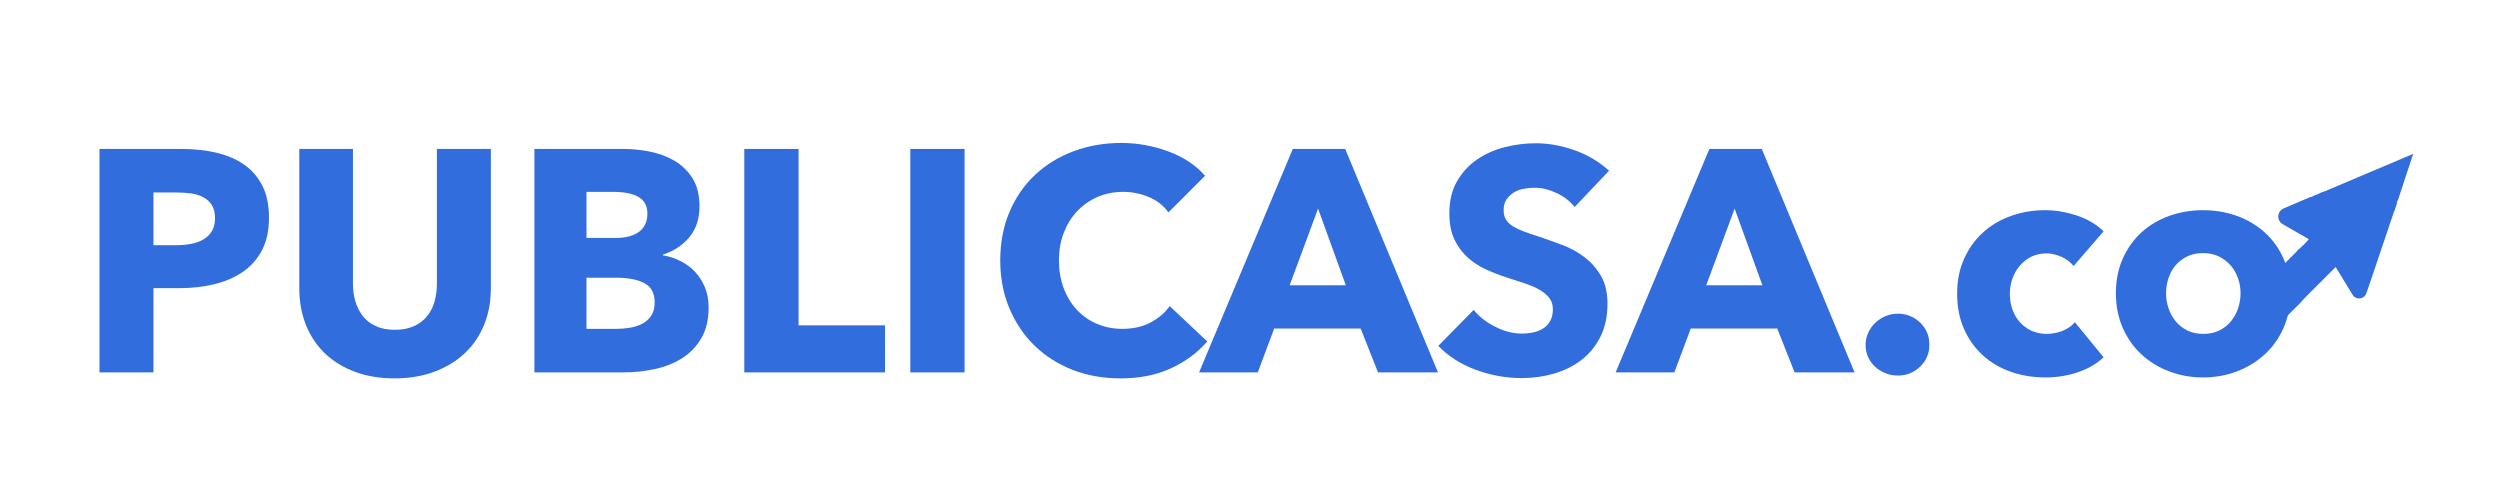
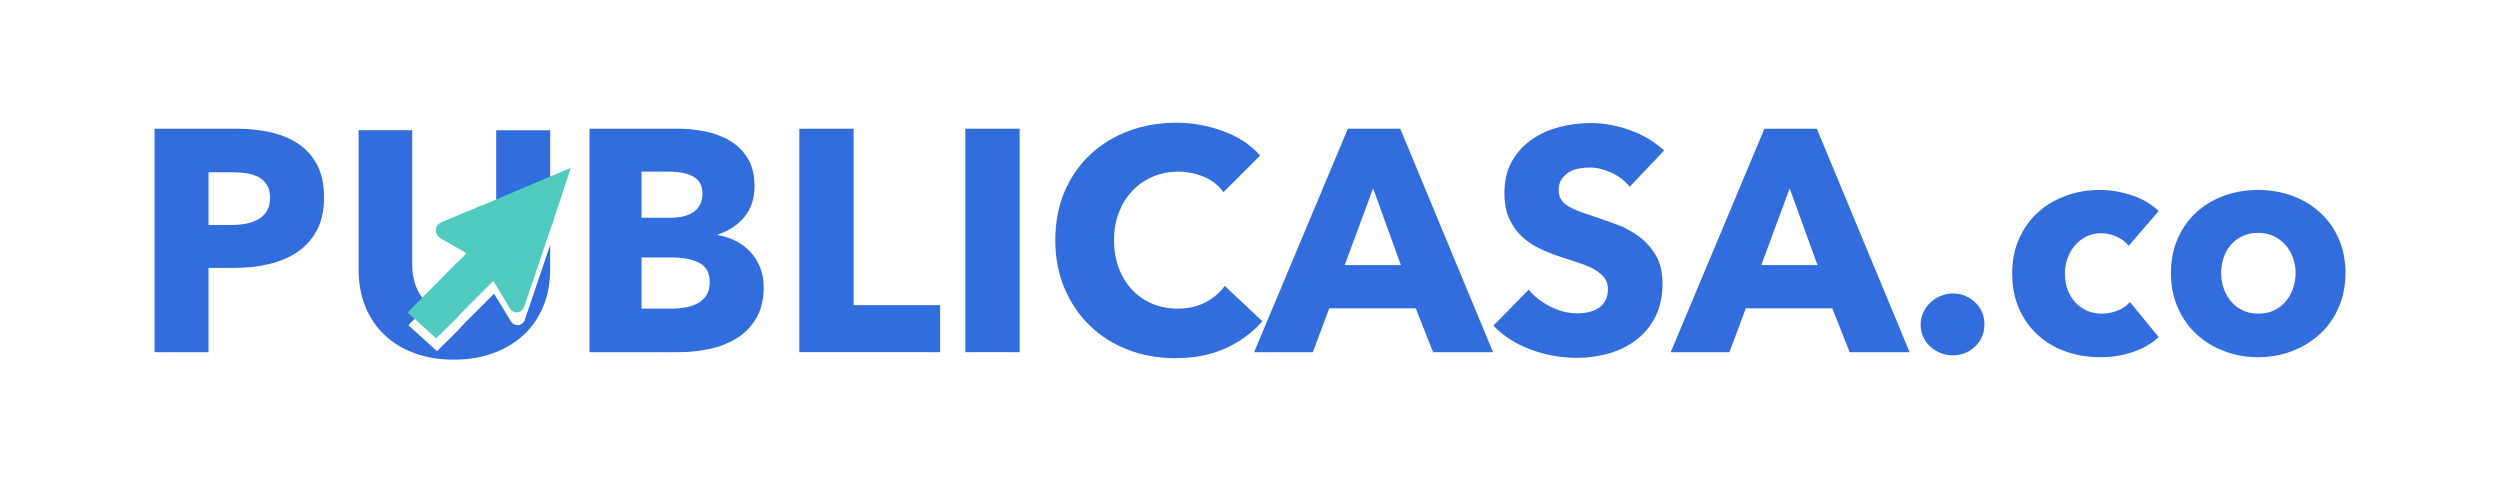
<svg xmlns="http://www.w3.org/2000/svg" id="Layer_1" version="1.1" viewBox="0 0 1108.98 214">
  <defs>
    <style>
      .st0 {
+         fill: none;
+       }
+ 
+       .st1 {
        fill: #326dde;
+       }
+ 
+       .st2 {
+         fill: #4fcabe;
      }
    </style>
  </defs>
  <g>
-     <path class="st0" d="M119.32,96.59c0,5.79-1.07,10.66-3.22,14.63-2.15,3.97-5.04,7.16-8.68,9.59-3.64,2.43-7.84,4.2-12.6,5.32-4.76,1.12-9.71,1.68-14.84,1.68h-11.9v37.38h-23.94v-99.12h36.4c5.41,0,10.48.54,15.19,1.61,4.71,1.07,8.82,2.8,12.32,5.18s6.25,5.51,8.26,9.38c2.01,3.87,3.01,8.66,3.01,14.35ZM95.38,96.73c0-2.33-.47-4.25-1.4-5.74-.93-1.49-2.19-2.66-3.78-3.5-1.59-.84-3.38-1.4-5.39-1.68-2.01-.28-4.08-.42-6.23-.42h-10.5v23.38h10.08c2.24,0,4.39-.19,6.44-.56,2.05-.37,3.9-1.03,5.53-1.96,1.63-.93,2.92-2.17,3.85-3.71.93-1.54,1.4-3.48,1.4-5.81Z" />
-     <path class="st0" d="M214.73,144.12c-2.01,4.9-4.88,9.1-8.61,12.6-3.73,3.5-8.24,6.23-13.51,8.19-5.27,1.96-11.13,2.94-17.57,2.94s-12.41-.98-17.64-2.94c-5.23-1.96-9.66-4.69-13.3-8.19s-6.44-7.7-8.4-12.6c-1.96-4.9-2.94-10.34-2.94-16.31v-61.74h23.8v59.78c0,2.71.35,5.27,1.05,7.7.7,2.43,1.77,4.6,3.22,6.51,1.45,1.91,3.36,3.43,5.74,4.55,2.38,1.12,5.25,1.68,8.61,1.68s6.23-.56,8.61-1.68,4.32-2.64,5.81-4.55c1.49-1.91,2.57-4.08,3.22-6.51.65-2.43.98-4.99.98-7.7v-59.78h23.94v61.74c0,5.97-1,11.41-3.01,16.31Z" />
-     <path class="st0" d="M314.34,136.35c0,5.41-1.07,9.96-3.22,13.65-2.15,3.69-4.99,6.65-8.54,8.89-3.55,2.24-7.58,3.85-12.11,4.83-4.53.98-9.17,1.47-13.93,1.47h-39.48v-99.12h39.48c3.83,0,7.75.4,11.76,1.19,4.01.79,7.65,2.15,10.92,4.06,3.27,1.91,5.93,4.5,7.98,7.77,2.05,3.27,3.08,7.42,3.08,12.46,0,5.51-1.49,10.06-4.48,13.65-2.99,3.59-6.91,6.18-11.76,7.77v.28c2.8.47,5.44,1.33,7.91,2.59,2.47,1.26,4.62,2.87,6.44,4.83,1.82,1.96,3.27,4.25,4.34,6.86,1.07,2.61,1.61,5.55,1.61,8.82ZM287.18,94.77c0-3.36-1.28-5.81-3.85-7.35-2.57-1.54-6.37-2.31-11.41-2.31h-11.76v20.44h12.88c4.48,0,7.96-.91,10.43-2.73,2.47-1.82,3.71-4.5,3.71-8.05ZM290.4,134.11c0-4.11-1.54-6.95-4.62-8.54-3.08-1.59-7.19-2.38-12.32-2.38h-13.3v22.68h13.44c1.87,0,3.8-.16,5.81-.49,2.01-.33,3.83-.91,5.46-1.75,1.63-.84,2.96-2.03,3.99-3.57,1.03-1.54,1.54-3.52,1.54-5.95Z" />
-     <path class="st0" d="M330.16,165.19v-99.12h24.08v78.26h38.36v20.86h-62.44Z" />
-     <path class="st0" d="M403.8,165.19v-99.12h24.08v99.12h-24.08Z" />
-     <path class="st0" d="M519.3,163.44c-6.44,2.94-13.86,4.41-22.26,4.41-7.65,0-14.72-1.26-21.21-3.78-6.49-2.52-12.11-6.09-16.87-10.71-4.76-4.62-8.49-10.15-11.2-16.59-2.71-6.44-4.06-13.53-4.06-21.28s1.38-15.12,4.13-21.56c2.75-6.44,6.56-11.92,11.41-16.45,4.85-4.53,10.55-8,17.08-10.43,6.53-2.43,13.58-3.64,21.14-3.64,7,0,13.88,1.24,20.65,3.71,6.77,2.47,12.25,6.09,16.45,10.85l-16.24,16.24c-2.24-3.08-5.18-5.37-8.82-6.86-3.64-1.49-7.37-2.24-11.2-2.24-4.2,0-8.05.77-11.55,2.31s-6.51,3.66-9.03,6.37c-2.52,2.71-4.48,5.9-5.88,9.59-1.4,3.69-2.1,7.72-2.1,12.11s.7,8.59,2.1,12.32c1.4,3.73,3.34,6.93,5.81,9.59,2.47,2.66,5.44,4.74,8.89,6.23,3.45,1.49,7.23,2.24,11.34,2.24,4.76,0,8.91-.93,12.46-2.8,3.55-1.87,6.39-4.29,8.54-7.28l16.66,15.68c-4.39,5.04-9.8,9.03-16.24,11.97Z" />
-     <path class="st0" d="M611.28,165.19l-7.7-19.46h-38.36l-7.28,19.46h-26.04l41.58-99.12h23.24l41.16,99.12h-26.6ZM584.68,92.53l-12.6,34.02h24.92l-12.32-34.02Z" />
-     <path class="st0" d="M698.5,91.83c-2.05-2.61-4.74-4.69-8.05-6.23-3.31-1.54-6.51-2.31-9.59-2.31-1.59,0-3.2.14-4.83.42-1.63.28-3.1.82-4.41,1.61-1.31.79-2.4,1.82-3.29,3.08-.89,1.26-1.33,2.87-1.33,4.83,0,1.68.35,3.08,1.05,4.2.7,1.12,1.73,2.1,3.08,2.94,1.35.84,2.96,1.61,4.83,2.31,1.87.7,3.97,1.42,6.3,2.17,3.36,1.12,6.86,2.36,10.5,3.71,3.64,1.35,6.95,3.15,9.94,5.39,2.99,2.24,5.46,5.02,7.42,8.33,1.96,3.31,2.94,7.44,2.94,12.39,0,5.69-1.05,10.62-3.15,14.77-2.1,4.15-4.92,7.58-8.47,10.29-3.55,2.71-7.61,4.71-12.18,6.02-4.57,1.31-9.29,1.96-14.14,1.96-7.09,0-13.95-1.24-20.58-3.71-6.63-2.47-12.13-6-16.52-10.57l15.68-15.96c2.43,2.99,5.62,5.48,9.59,7.49,3.97,2.01,7.91,3.01,11.83,3.01,1.77,0,3.5-.19,5.18-.56,1.68-.37,3.15-.98,4.41-1.82,1.26-.84,2.26-1.96,3.01-3.36.75-1.4,1.12-3.08,1.12-5.04s-.47-3.45-1.4-4.76c-.93-1.31-2.26-2.5-3.99-3.57-1.73-1.07-3.87-2.05-6.44-2.94-2.57-.89-5.48-1.84-8.75-2.87-3.17-1.03-6.28-2.24-9.31-3.64-3.03-1.4-5.74-3.2-8.12-5.39-2.38-2.19-4.29-4.85-5.74-7.98-1.45-3.13-2.17-6.93-2.17-11.41,0-5.51,1.12-10.22,3.36-14.14,2.24-3.92,5.18-7.14,8.82-9.66,3.64-2.52,7.75-4.36,12.32-5.53,4.57-1.17,9.19-1.75,13.86-1.75,5.6,0,11.32,1.03,17.15,3.08,5.83,2.05,10.94,5.09,15.33,9.1l-15.26,16.1Z" />
-     <path class="st0" d="M796.07,165.19l-7.7-19.46h-38.36l-7.28,19.46h-26.04l41.58-99.12h23.24l41.16,99.12h-26.6ZM769.47,92.53l-12.6,34.02h24.92l-12.32-34.02Z" />
-     <path class="st0" d="M855.85,152.87c0,3.92-1.38,7.19-4.13,9.8-2.75,2.61-6.04,3.92-9.87,3.92-1.96,0-3.8-.35-5.53-1.05-1.73-.7-3.24-1.66-4.55-2.87-1.31-1.21-2.33-2.64-3.08-4.27-.75-1.63-1.12-3.43-1.12-5.39s.37-3.64,1.12-5.32c.75-1.68,1.77-3.15,3.08-4.41,1.31-1.26,2.82-2.26,4.55-3.01,1.73-.75,3.57-1.12,5.53-1.12,3.83,0,7.12,1.31,9.87,3.92,2.75,2.61,4.13,5.88,4.13,9.8Z" />
-     <path class="st0" d="M919.83,118.01c-1.31-1.68-3.08-3.03-5.32-4.06-2.24-1.03-4.53-1.54-6.86-1.54s-4.62.49-6.58,1.47-3.64,2.29-5.04,3.92c-1.4,1.63-2.5,3.52-3.29,5.67-.79,2.15-1.19,4.43-1.19,6.86s.37,4.71,1.12,6.86c.75,2.15,1.84,4.04,3.29,5.67,1.45,1.63,3.17,2.92,5.18,3.85,2.01.93,4.27,1.4,6.79,1.4,2.33,0,4.64-.44,6.93-1.33,2.29-.89,4.13-2.17,5.53-3.85l12.74,15.54c-2.89,2.8-6.63,4.99-11.2,6.58-4.57,1.59-9.43,2.38-14.56,2.38-5.51,0-10.65-.84-15.42-2.52-4.77-1.68-8.92-4.13-12.44-7.35-3.52-3.22-6.29-7.12-8.31-11.69-2.02-4.57-3.03-9.75-3.03-15.54s1.01-10.83,3.03-15.4c2.02-4.57,4.79-8.47,8.31-11.69,3.52-3.22,7.67-5.69,12.44-7.42,4.77-1.73,9.87-2.59,15.28-2.59,2.52,0,5.02.23,7.49.7,2.47.47,4.85,1.1,7.14,1.89,2.29.79,4.39,1.77,6.3,2.94,1.91,1.17,3.57,2.45,4.97,3.85l-13.3,15.4Z" />
-     <path class="st0" d="M1016.01,130.05c0,5.69-1.03,10.85-3.08,15.47-2.05,4.62-4.85,8.54-8.4,11.76-3.55,3.22-7.65,5.72-12.32,7.49-4.67,1.77-9.66,2.66-14.98,2.66s-10.2-.89-14.91-2.66c-4.71-1.77-8.82-4.27-12.32-7.49-3.5-3.22-6.28-7.14-8.33-11.76-2.05-4.62-3.08-9.78-3.08-15.47s1.03-10.83,3.08-15.4c2.05-4.57,4.83-8.45,8.33-11.62,3.5-3.17,7.61-5.6,12.32-7.28,4.71-1.68,9.68-2.52,14.91-2.52s10.31.84,14.98,2.52c4.67,1.68,8.77,4.11,12.32,7.28,3.55,3.17,6.35,7.05,8.4,11.62,2.05,4.57,3.08,9.71,3.08,15.4ZM993.89,130.05c0-2.24-.37-4.43-1.12-6.58-.75-2.15-1.82-4.04-3.22-5.67-1.4-1.63-3.13-2.96-5.18-3.99-2.05-1.03-4.43-1.54-7.14-1.54s-5.09.51-7.14,1.54c-2.05,1.03-3.76,2.36-5.11,3.99-1.35,1.63-2.38,3.52-3.08,5.67-.7,2.15-1.05,4.34-1.05,6.58s.35,4.43,1.05,6.58c.7,2.15,1.75,4.08,3.15,5.81,1.4,1.73,3.13,3.1,5.18,4.13,2.05,1.03,4.43,1.54,7.14,1.54s5.09-.51,7.14-1.54c2.05-1.03,3.78-2.4,5.18-4.13,1.4-1.73,2.45-3.66,3.15-5.81.7-2.15,1.05-4.34,1.05-6.58Z" />
+     <path class="st0" d="M310.2,116.6c-3.08-1.59-7.19-2.38-12.32-2.38h-13.3v22.68h13.44c1.87,0,3.8-.16,5.81-.49s3.83-.91,5.46-1.75,2.96-2.03,3.99-3.57c1.03-1.54,1.54-3.52,1.54-5.95,0-4.11-1.54-6.95-4.62-8.54h0Z" />
+     <path class="st0" d="M114.62,78.52c-1.59-.84-3.38-1.4-5.39-1.68s-4.08-.42-6.23-.42h-10.5v23.38h10.08c2.24,0,4.39-.19,6.44-.56s3.9-1.03,5.53-1.96,2.92-2.17,3.85-3.71,1.4-3.48,1.4-5.81-.47-4.25-1.4-5.74-2.19-2.66-3.78-3.5Z" />
+     <polygon class="st0" points="781.29 117.58 806.21 117.58 793.89 83.56 781.29 117.58" />
+     <path class="st0" d="M307.89,93.85c2.47-1.82,3.71-4.5,3.71-8.05h0c0-3.36-1.28-5.81-3.85-7.35s-6.37-2.31-11.41-2.31h-11.76v20.44h12.88c4.48,0,7.96-.91,10.43-2.73h0Z" />
+     <polygon class="st0" points="596.5 117.58 621.42 117.58 609.1 83.56 596.5 117.58" />
+     <path class="st0" d="M1017.19,114.5c-.75-2.15-1.82-4.04-3.22-5.67-1.4-1.63-3.13-2.96-5.18-3.99s-4.43-1.54-7.14-1.54-5.09.51-7.14,1.54-3.76,2.36-5.11,3.99-2.38,3.52-3.08,5.67-1.05,4.34-1.05,6.58.35,4.43,1.05,6.58c.7,2.15,1.75,4.08,3.15,5.81s3.13,3.1,5.18,4.13,4.43,1.54,7.14,1.54,5.09-.51,7.14-1.54,3.78-2.4,5.18-4.13c1.4-1.73,2.45-3.66,3.15-5.81.7-2.15,1.05-4.34,1.05-6.58h0c0-2.24-.37-4.43-1.12-6.58h0Z" />
+     <path class="st1" d="M132.47,63.89c-3.5-2.38-7.61-4.11-12.32-5.18s-9.78-1.61-15.19-1.61h-36.4v99.12h23.94v-37.38h11.9c5.13,0,10.08-.56,14.84-1.68s8.96-2.89,12.6-5.32c3.64-2.43,6.53-5.62,8.68-9.59,2.15-3.97,3.22-8.84,3.22-14.63s-1-10.48-3.01-14.35c-2.01-3.87-4.76-7-8.26-9.38h0ZM118.4,93.57c-.93,1.54-2.22,2.78-3.85,3.71s-3.48,1.59-5.53,1.96-4.2.56-6.44.56h-10.08v-23.38h10.5c2.15,0,4.22.14,6.23.42s3.8.84,5.39,1.68c1.59.84,2.85,2.01,3.78,3.5s1.4,3.41,1.4,5.74-.47,4.27-1.4,5.81Z" />
+     <path class="st1" d="M332.81,111.7c-1.82-1.96-3.97-3.57-6.44-4.83s-5.11-2.12-7.91-2.59v-.28c4.85-1.59,8.77-4.18,11.76-7.77,2.99-3.59,4.48-8.14,4.48-13.65,0-5.04-1.03-9.19-3.08-12.46s-4.71-5.86-7.98-7.77c-3.27-1.91-6.91-3.27-10.92-4.06s-7.93-1.19-11.76-1.19h-39.48v99.12h39.48c4.76,0,9.4-.49,13.93-1.47s8.56-2.59,12.11-4.83,6.39-5.2,8.54-8.89,3.22-8.24,3.22-13.65h0c0-3.27-.54-6.21-1.61-8.82-1.07-2.61-2.52-4.9-4.34-6.86ZM284.58,76.14h11.76c5.04,0,8.84.77,11.41,2.31s3.85,3.99,3.85,7.35h0c0,3.55-1.24,6.23-3.71,8.05s-5.95,2.73-10.43,2.73h-12.88v-20.44h0ZM313.28,131.09c-1.03,1.54-2.36,2.73-3.99,3.57-1.63.84-3.45,1.42-5.46,1.75s-3.94.49-5.81.49h-13.44v-22.68h13.3c5.13,0,9.24.79,12.32,2.38,3.08,1.59,4.62,4.43,4.62,8.54,0,2.43-.51,4.41-1.54,5.95h0Z" />
+     <polygon class="st1" points="378.66 57.1 354.58 57.1 354.58 156.22 417.02 156.22 417.02 135.36 378.66 135.36 378.66 57.1" />
+     <rect class="st1" x="428.22" y="57.1" width="24.08" height="99.12" />
+     <path class="st1" d="M559.96,142.5l-16.66-15.68c-2.15,2.99-4.99,5.41-8.54,7.28-3.55,1.87-7.7,2.8-12.46,2.8-4.11,0-7.89-.75-11.34-2.24s-6.42-3.57-8.89-6.23c-2.47-2.66-4.41-5.86-5.81-9.59-1.4-3.73-2.1-7.93-2.1-12.32s.7-8.42,2.1-12.11,3.36-6.88,5.88-9.59c2.52-2.71,5.53-4.83,9.03-6.37s7.35-2.31,11.55-2.31c3.83,0,7.56.75,11.2,2.24s6.58,3.78,8.82,6.86l16.24-16.24c-4.2-4.76-9.68-8.38-16.45-10.85-6.77-2.47-13.65-3.71-20.65-3.71-7.56,0-14.61,1.21-21.14,3.64-6.53,2.43-12.23,5.9-17.08,10.43-4.85,4.53-8.66,10.01-11.41,16.45s-4.13,13.81-4.13,21.56,1.35,14.84,4.06,21.28,6.44,11.97,11.2,16.59,10.38,8.19,16.87,10.71,13.56,3.78,21.21,3.78c8.4,0,15.82-1.47,22.26-4.41s11.85-6.93,16.24-11.97Z" />
+     <path class="st1" d="M597.9,57.1l-41.58,99.12h26.04l7.28-19.46h38.36l7.7,19.46h26.6l-41.16-99.12h-23.24ZM596.5,117.58l12.6-34.02,12.32,34.02h-24.92Z" />
+     <path class="st1" d="M696.04,76.35c1.31-.79,2.78-1.33,4.41-1.61,1.63-.28,3.24-.42,4.83-.42,3.08,0,6.28.77,9.59,2.31s6,3.62,8.05,6.23h0l15.26-16.1c-4.39-4.01-9.5-7.05-15.33-9.1s-11.55-3.08-17.15-3.08c-4.67,0-9.29.58-13.86,1.75s-8.68,3.01-12.32,5.53c-3.64,2.52-6.58,5.74-8.82,9.66s-3.36,8.63-3.36,14.14c0,4.48.72,8.28,2.17,11.41s3.36,5.79,5.74,7.98,5.09,3.99,8.12,5.39c3.03,1.4,6.14,2.61,9.31,3.64,3.27,1.03,6.18,1.98,8.75,2.87s4.71,1.87,6.44,2.94,3.06,2.26,3.99,3.57,1.4,2.8,1.4,4.76-.37,3.64-1.12,5.04-1.75,2.52-3.01,3.36-2.73,1.45-4.41,1.82-3.41.56-5.18.56c-3.92,0-7.86-1-11.83-3.01-3.97-2.01-7.16-4.5-9.59-7.49l-15.68,15.96c4.39,4.57,9.89,8.1,16.52,10.57s13.49,3.71,20.58,3.71c4.85,0,9.57-.65,14.14-1.96s8.63-3.31,12.18-6.02,6.37-6.14,8.47-10.29,3.15-9.08,3.15-14.77c0-4.95-.98-9.08-2.94-12.39s-4.43-6.09-7.42-8.33-6.3-4.04-9.94-5.39-7.14-2.59-10.5-3.71c-2.33-.75-4.43-1.47-6.3-2.17s-3.48-1.47-4.83-2.31c-1.35-.84-2.38-1.82-3.08-2.94s-1.05-2.52-1.05-4.2c0-1.96.44-3.57,1.33-4.83s1.98-2.29,3.29-3.08h0Z" />
+     <path class="st1" d="M782.69,57.1l-41.58,99.12h26.04l7.28-19.46h38.36l7.7,19.46h26.6l-41.16-99.12h-23.24ZM781.29,117.58l12.6-34.02,12.32,34.02h-24.92Z" />
+     <path class="st1" d="M866.27,130.18c-1.96,0-3.8.37-5.53,1.12s-3.24,1.75-4.55,3.01-2.33,2.73-3.08,4.41-1.12,3.36-1.12,5.32.37,3.76,1.12,5.39,1.77,3.06,3.08,4.27,2.82,2.17,4.55,2.87,3.57,1.05,5.53,1.05c3.83,0,7.12-1.31,9.87-3.92s4.13-5.88,4.13-9.8-1.38-7.19-4.13-9.8-6.04-3.92-9.87-3.92Z" />
+     <path class="st1" d="M920.45,108.83c1.4-1.63,3.08-2.94,5.04-3.92,1.96-.98,4.25-1.47,6.58-1.47s4.62.51,6.86,1.54,4.01,2.38,5.32,4.06l13.3-15.4c-1.4-1.4-3.06-2.68-4.97-3.85s-4.01-2.15-6.3-2.94-4.67-1.42-7.14-1.89c-2.47-.47-4.97-.7-7.49-.7-5.41,0-10.51.86-15.28,2.59-4.77,1.73-8.92,4.2-12.44,7.42s-6.29,7.12-8.31,11.69-3.03,9.61-3.03,15.4,1.01,10.97,3.03,15.54,4.79,8.47,8.31,11.69,7.67,5.67,12.44,7.35c4.77,1.68,9.91,2.52,15.42,2.52,5.13,0,9.99-.79,14.56-2.38,4.57-1.59,8.31-3.78,11.2-6.58l-12.74-15.54c-1.4,1.68-3.24,2.96-5.53,3.85-2.29.89-4.6,1.33-6.93,1.33-2.52,0-4.78-.47-6.79-1.4s-3.73-2.22-5.18-3.85-2.54-3.52-3.29-5.67c-.75-2.15-1.12-4.43-1.12-6.86s.4-4.71,1.19-6.86,1.89-4.04,3.29-5.67h0Z" />
+     <path class="st1" d="M1037.34,105.68c-2.05-4.57-4.85-8.45-8.4-11.62-3.55-3.17-7.65-5.6-12.32-7.28s-9.75-2.52-14.98-2.52-10.2.84-14.91,2.52-8.82,4.11-12.32,7.28-6.28,7.05-8.33,11.62-3.08,9.71-3.08,15.4,1.03,10.85,3.08,15.47,4.83,8.54,8.33,11.76,7.61,5.72,12.32,7.49,9.59,2.66,14.91,2.66,10.31-.89,14.98-2.66,8.77-4.27,12.32-7.49c3.55-3.22,6.35-7.14,8.4-11.76s3.08-9.78,3.08-15.47-1.03-10.83-3.08-15.4ZM1017.26,127.66c-.7,2.15-1.75,4.08-3.15,5.81s-3.13,3.1-5.18,4.13-4.43,1.54-7.14,1.54-5.09-.51-7.14-1.54-3.78-2.4-5.18-4.13-2.45-3.66-3.15-5.81-1.05-4.34-1.05-6.58.35-4.43,1.05-6.58,1.73-4.04,3.08-5.67c1.35-1.63,3.06-2.96,5.11-3.99s4.43-1.54,7.14-1.54,5.09.51,7.14,1.54,3.78,2.36,5.18,3.99c1.4,1.63,2.47,3.52,3.22,5.67s1.12,4.34,1.12,6.58h0c0,2.24-.35,4.43-1.05,6.58h0Z" />
  </g>
-   <path class="st0" d="M1020.01,134.76c.93-.94,1.83-2.07,2.74-2.99,4.42-4.46,8.9-8.86,13.33-13.32l7.51,12.32c1.49,2.45,5.16,2.05,6.1-.66,1.12-3.25,2.36-6.9,3.11-9.08,3.1-9.08,6.12-18.21,9.21-27.3.02-.05.08-.09.12-.12l.04-.04s-.02-.11,0-.16c.06-.17.15-.3.16-.32.02-.05-.02-.11,0-.16.06-.18.15-.3.16-.32.02-.05-.02-.11,0-.16.06-.18.16-.3.16-.32.02-.05-.02-.11,0-.16.06-.18.16-.31.16-.32.02-.05-.02-.11,0-.16.06-.19.16-.31.16-.32.02-.05-.01-.11,0-.16.06-.2.16-.31.16-.32.01-.05-.01-.11,0-.16.06-.21.16-.31.16-.32.01-.05-.01-.11,0-.16.11-.39-.04-1.06.48-1.29,0-.05,0-.11,0-.16l6.7-20.35-39.49,16.72c-.14.09-.37.03-.48.08-.05.02-.17.1-.32.16-.05.02-.11-.02-.16,0-.01,0-.05.12-.16.16-.05.02-.11-.02-.16,0l-.12.06c-.13.07-.3.18-.52.26-.05.02-.11-.02-.16,0-.16.39-.62.38-.97.48-.05.01-.11-.02-.16,0-.16.39-.63.38-.97.48-.05.02-.11-.02-.16,0-.47.42-1.18.63-1.78.81-.05.02-.11-.02-.16,0l-11.7,5c-2.96,1.27-3.21,5.38-.41,6.98l11.46,6.59c.06.23-.06.27-.16.4-.73,1.06-3,3-4.04,4.05-.17.17-.46.2-.49.23-.03.03-.06.31-.23.49-7.03,7.06-14.01,14.17-21.07,21.21v17.35h10.64v-3.76c3.69-3.82,7.58-7.45,11.31-11.23Z" />
+   <g>
+     <polygon class="st1" points="244.05 57.78 220.11 57.78 220.11 94.25 244.05 84.11 244.05 57.78" />
+     <g>
+       <path class="st1" d="M232.77,141.95c-.94,2.71-4.61,3.11-6.1.66l-7.51-12.32c-4.43,4.46-8.91,8.86-13.33,13.32-.91.92-1.81,2.05-2.74,2.99h0c-3.04,3.1-6.19,6.09-9.25,9.16l-12.7-11.51h0c3.12-3.11,6.21-6.23,9.31-9.36-1.28-.89-2.4-1.92-3.32-3.13-1.45-1.91-2.52-4.08-3.22-6.51s-1.05-4.99-1.05-7.7v-59.78h-23.8v61.74c0,5.97.98,11.41,2.94,16.31s4.76,9.1,8.4,12.6,8.07,6.23,13.3,8.19c5.23,1.96,11.2,2.94,17.64,2.94s12.3-.98,17.57-2.94c5.27-1.96,9.78-4.69,13.51-8.19s6.6-7.7,8.61-12.6c2.01-4.9,3.01-10.34,3.01-16.31v-10.85c-2.73,8.07-5.42,16.15-8.17,24.2-.75,2.18-1.99,5.83-3.11,9.08h.01Z" />
+       <path class="st2" d="M243.69,78.46l-23.94,10.14-6.05,2.56c-.14.09-.37.03-.48.08-.05.02-.17.1-.32.16-.05.02-.11-.02-.16,0,0,0-.05.12-.16.16-.05.02-.11-.02-.16,0l-.12.06c-.13.07-.3.18-.52.26-.05.02-.11-.02-.16,0-.16.39-.62.38-.97.48-.05,0-.11-.02-.16,0-.16.39-.63.38-.97.48-.05.02-.11-.02-.16,0-.47.42-1.18.63-1.78.81-.05.02-.11-.02-.16,0l-11.7,5c-2.96,1.27-3.21,5.38-.41,6.98l11.46,6.59c.06.23-.06.27-.16.4-.73,1.06-3,3-4.04,4.05-.17.17-.46.2-.49.23s-.06.31-.23.49c-3.93,3.94-7.84,7.9-11.76,11.85-3.1,3.12-6.19,6.25-9.31,9.36h0l12.7,11.51c3.06-3.07,6.21-6.06,9.25-9.15h0c.93-.95,1.83-2.08,2.74-3,4.42-4.46,8.9-8.86,13.33-13.32l7.51,12.32c1.49,2.45,5.16,2.05,6.1-.66,1.12-3.25,2.36-6.9,3.11-9.08,2.75-8.05,5.44-16.13,8.17-24.2.35-1.03.69-2.07,1.04-3.1.02-.05.08-.09.12-.12l.04-.04s-.02-.11,0-.16c.06-.17.15-.3.16-.32.02-.05-.02-.11,0-.16.06-.18.15-.3.16-.32.02-.05-.02-.11,0-.16.06-.18.16-.3.16-.32.02-.05-.02-.11,0-.16.06-.18.16-.31.16-.32.02-.05-.02-.11,0-.16.06-.19.16-.31.16-.32.02-.05,0-.11,0-.16.06-.2.16-.31.16-.32,0-.05,0-.11,0-.16.06-.21.16-.31.16-.32,0-.05,0-.11,0-.16.11-.39-.04-1.06.48-1.29v-.16l6.7-20.35-9.5,4.02h0Z" />
+     </g>
+   </g>
</svg>
